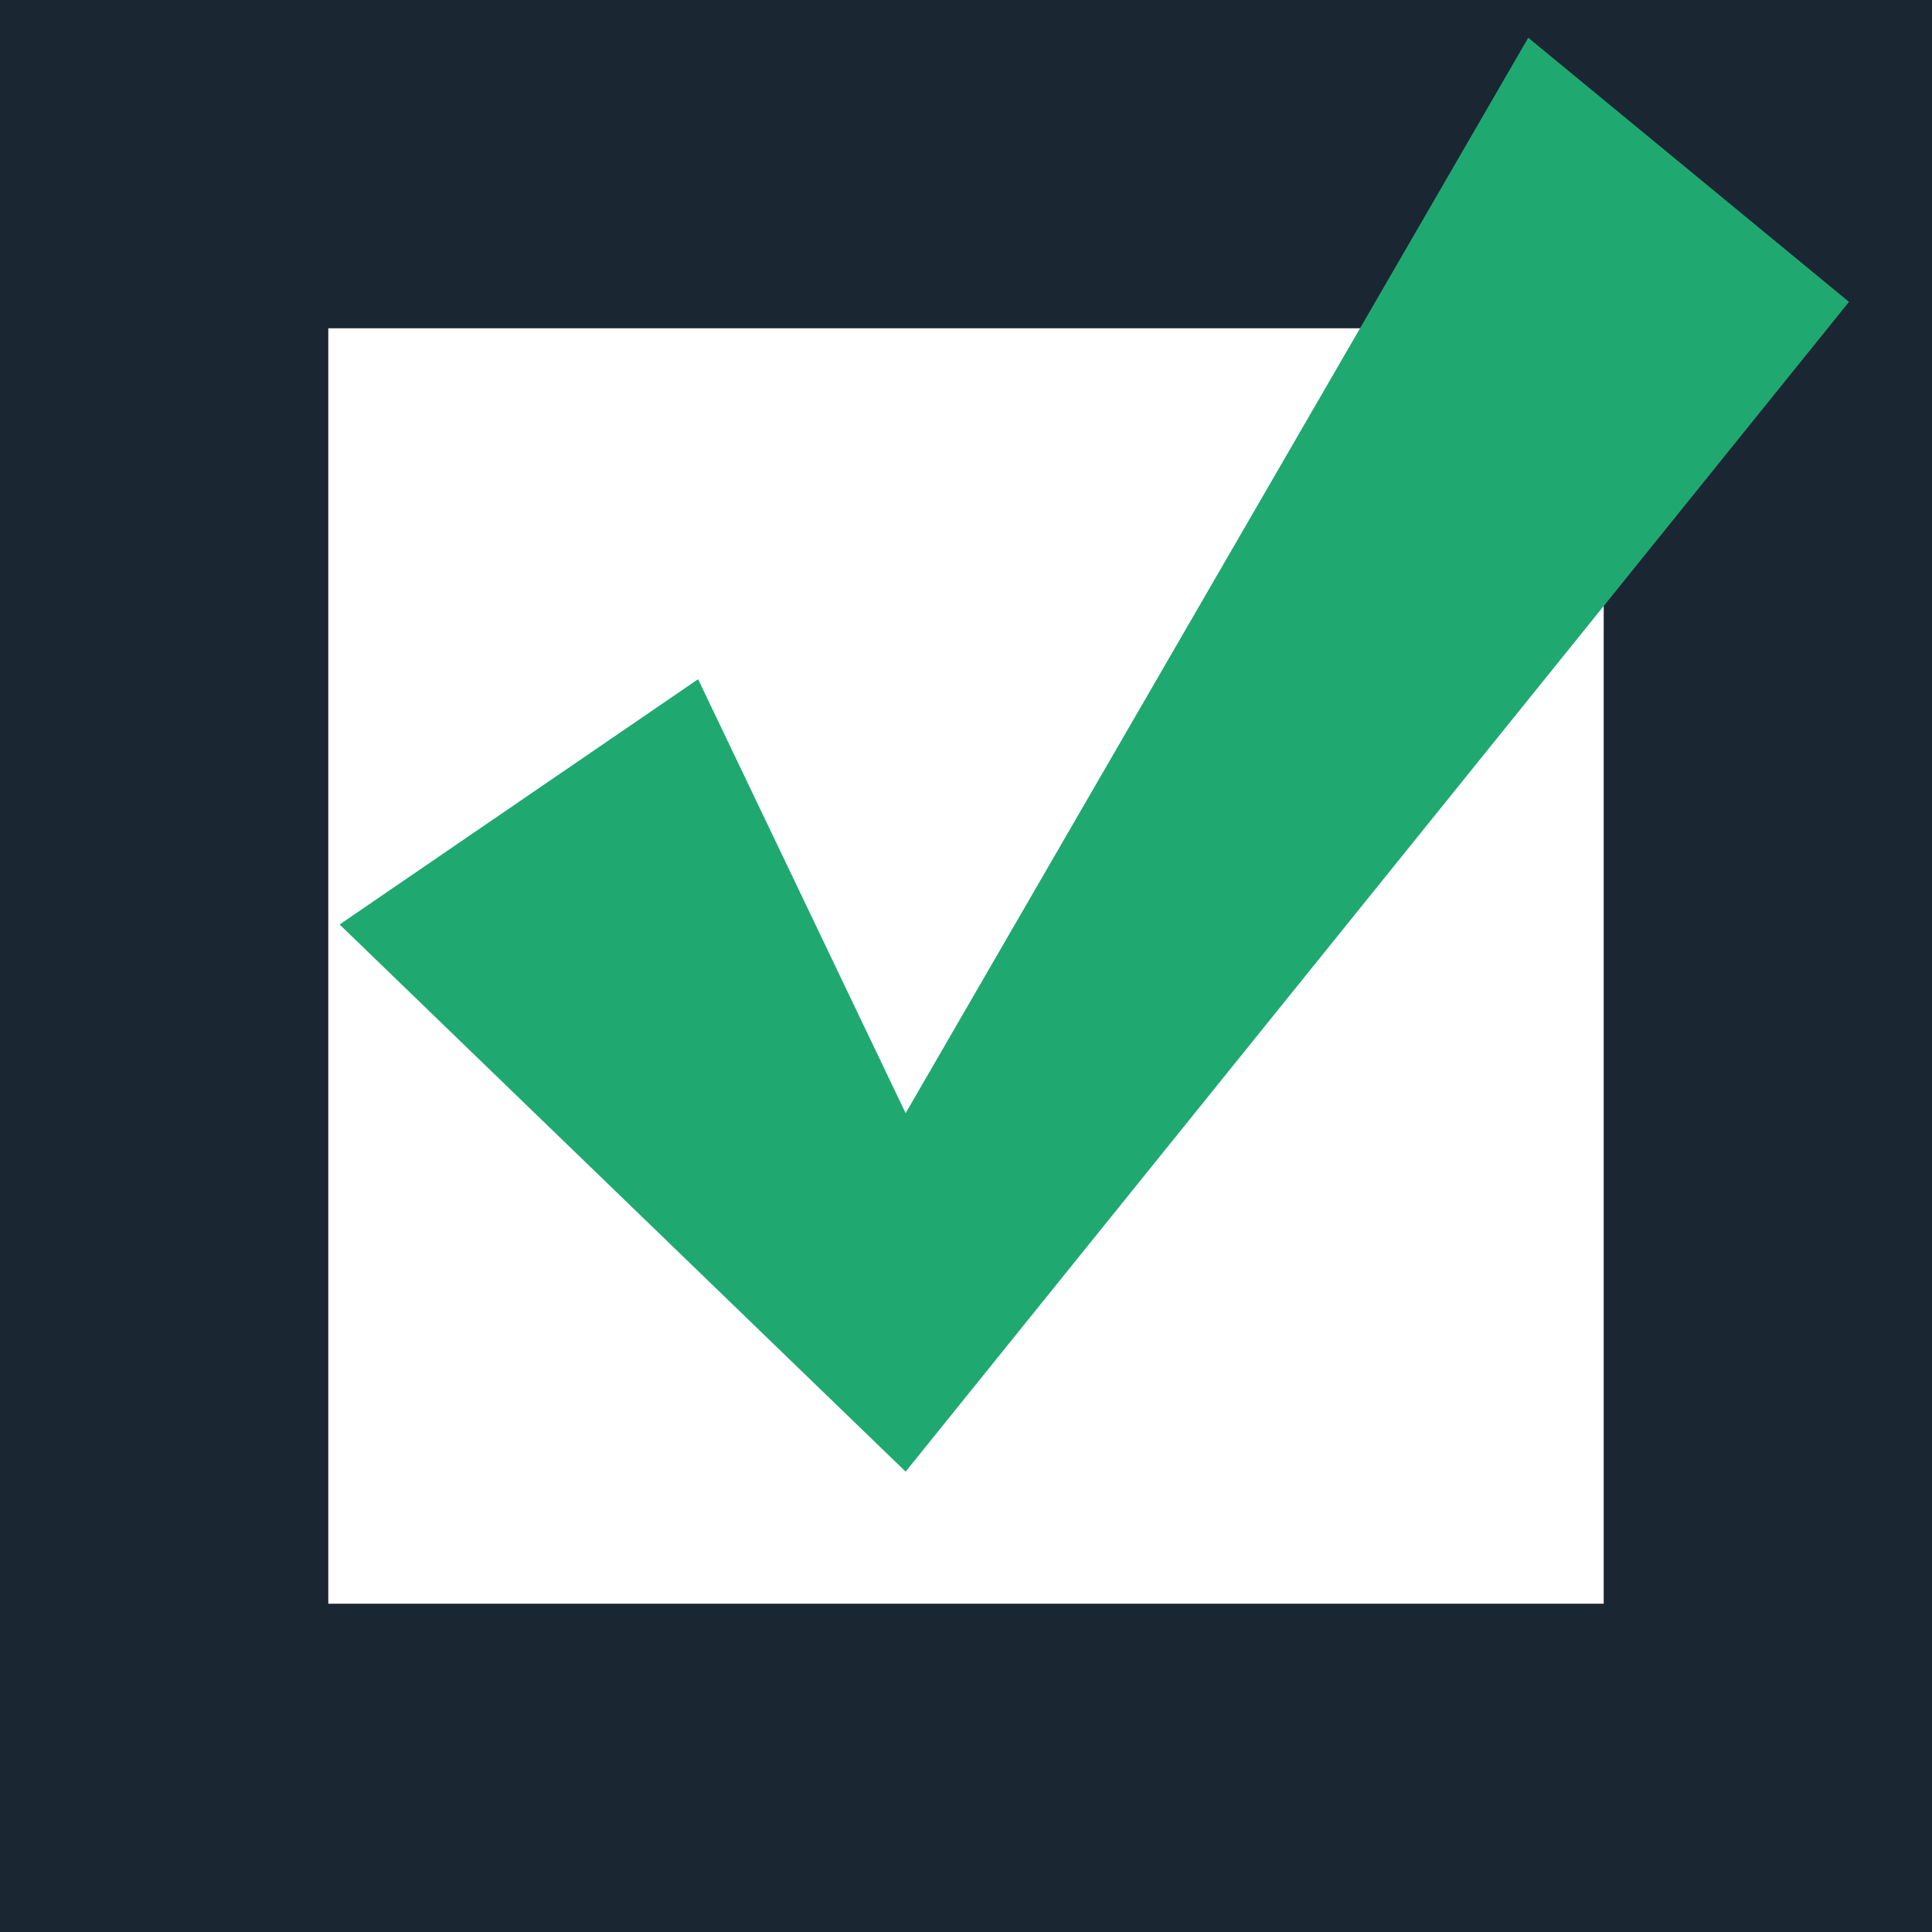
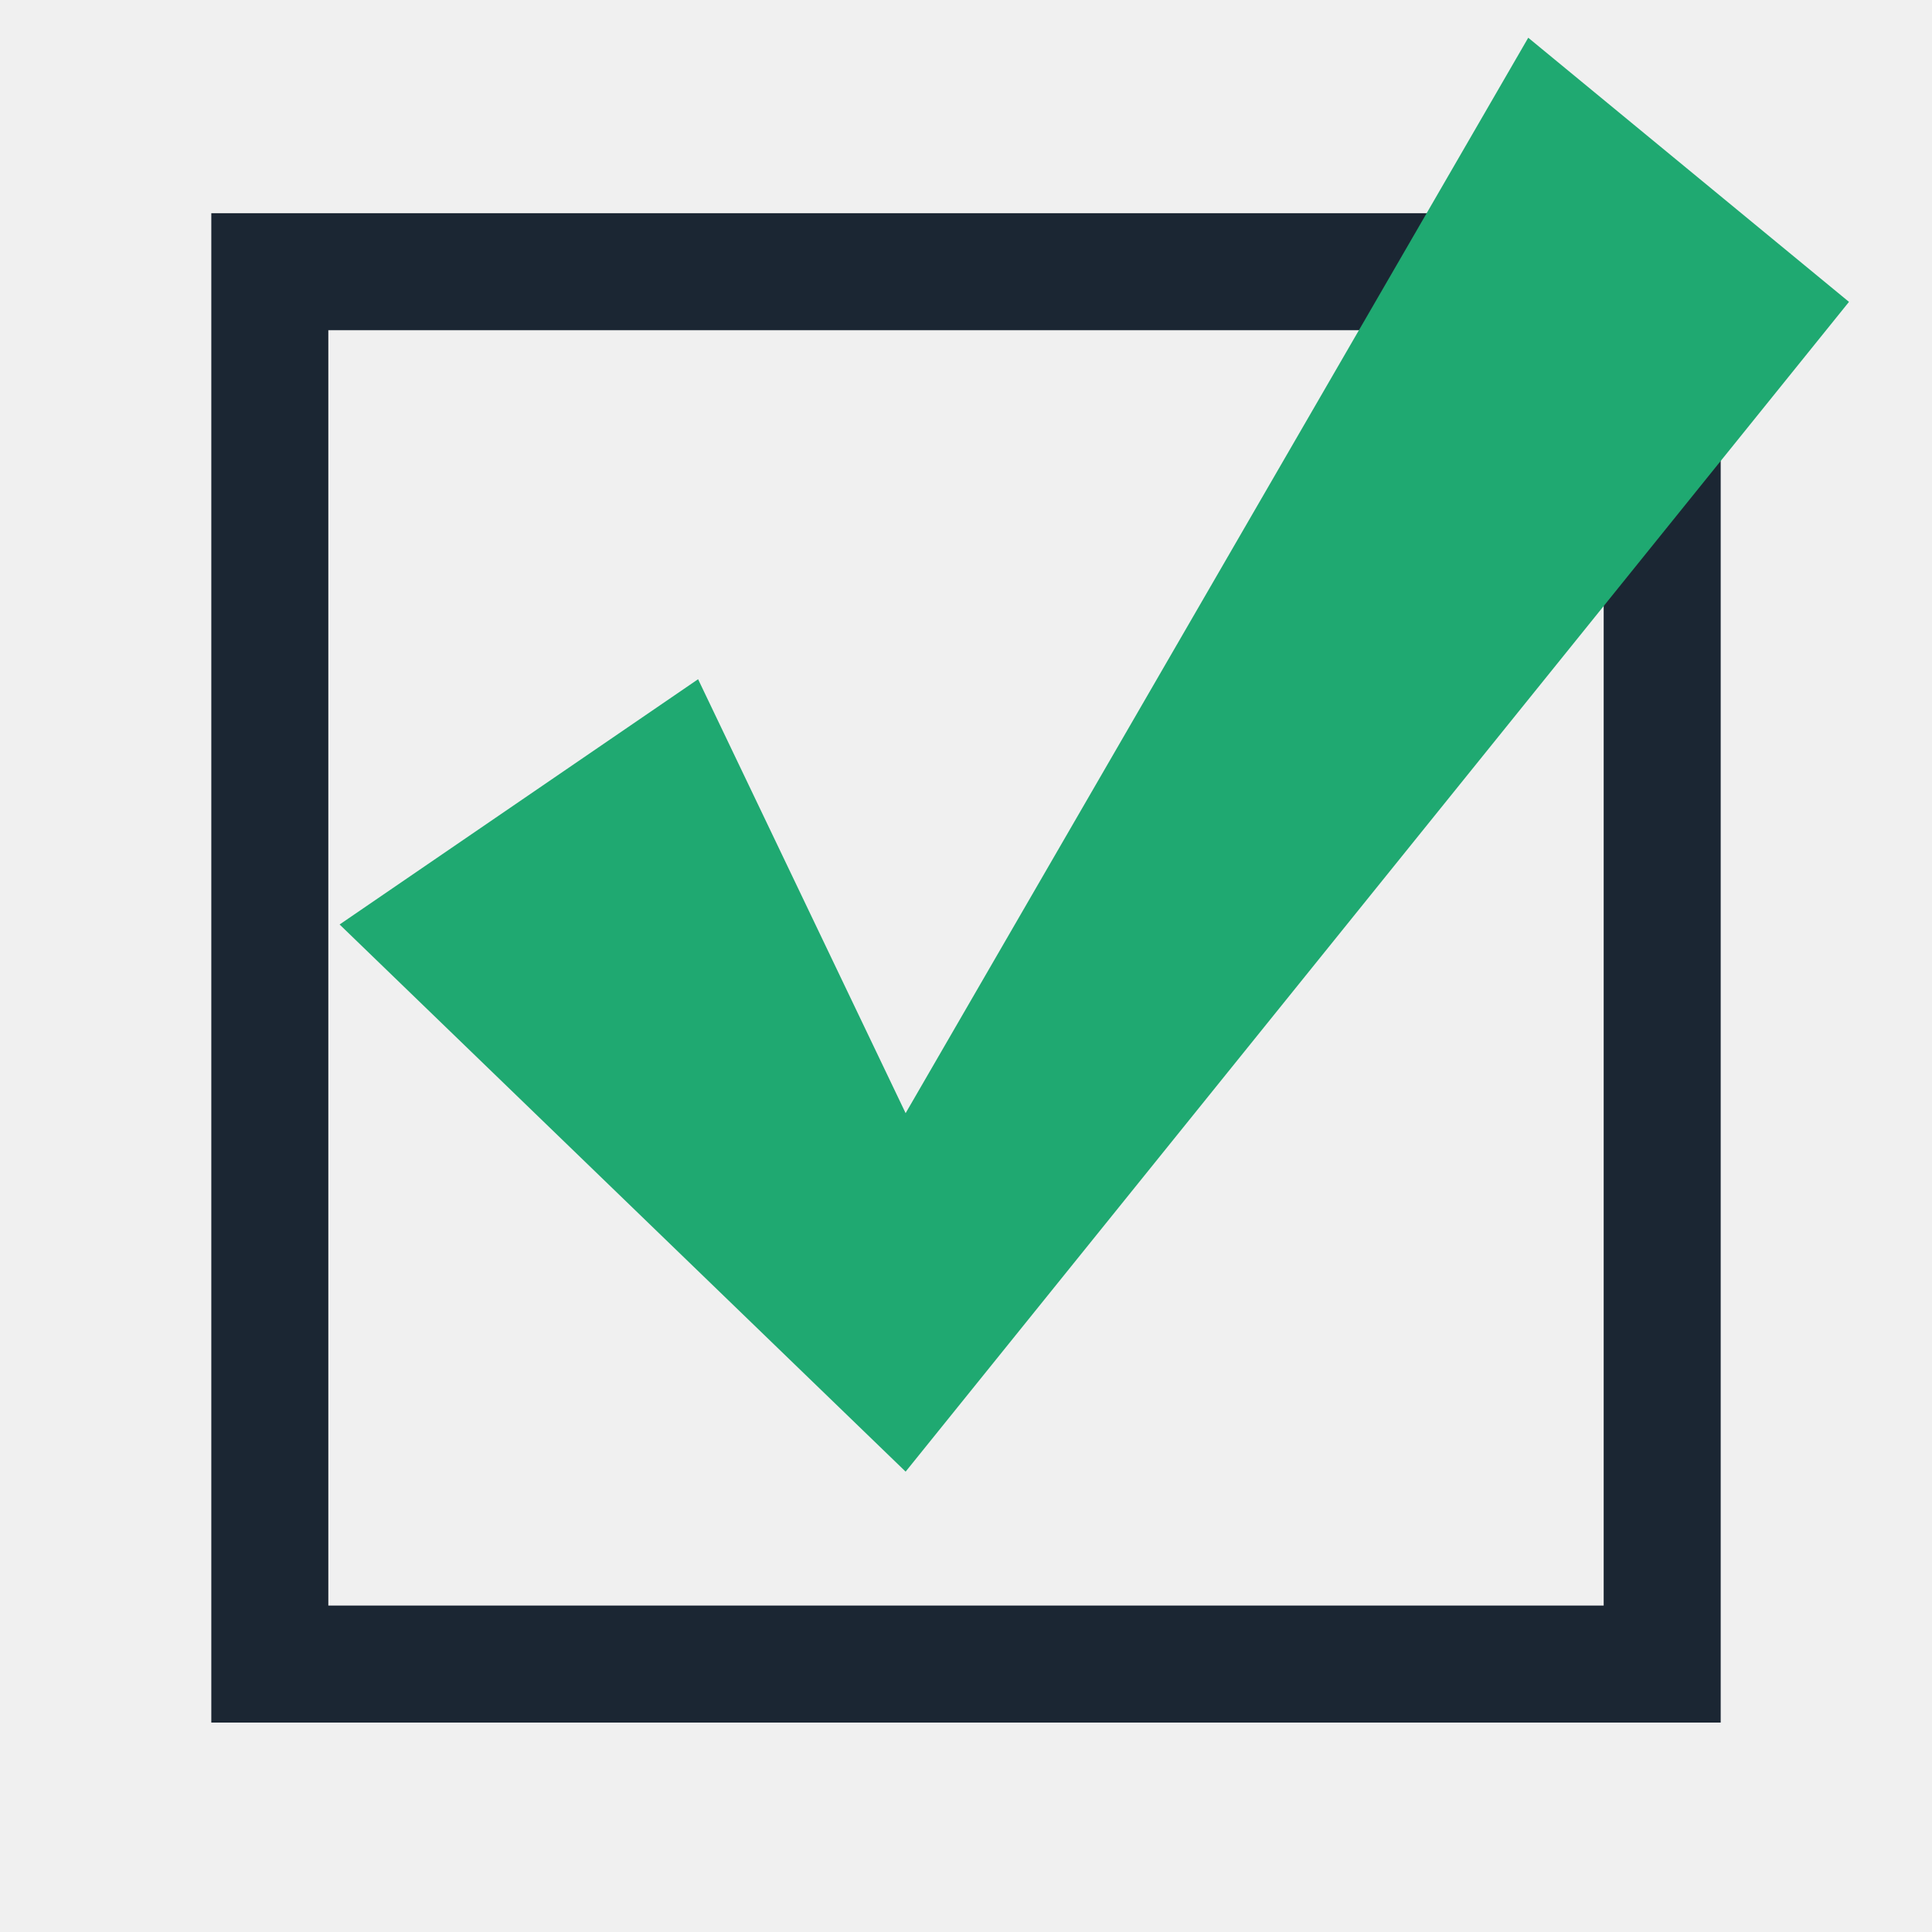
- <svg xmlns="http://www.w3.org/2000/svg" width="32" height="32" viewBox="0 0 1024 1024">
-   <rect width="1024" height="1024" fill="#1B2633" />
-   <rect x="174" y="174" width="676" height="676" fill="#fff" />
-   <path d="M 180 490 L 480 780 L 980 160 L 810 20 L 480 590 L 370 360 Z" fill="#1FA971" />
+ <svg xmlns="http://www.w3.org/2000/svg" width="1024" height="1024" viewBox="0 0 1024 1024">
+   <path id="Rectangular-Outline-copy" fill="#1b2633" fill-rule="evenodd" stroke="none" d="M 112 913 L 112 113 L 912 113 L 912 913 L 112 913 Z M 174.016 850.984 L 849.984 850.984 L 849.984 175.016 L 174.016 175.016 L 174.016 850.984 Z" />
+   <path id="Check" fill="#1fa971" fill-rule="evenodd" stroke="none" d="M 180 490 L 480 780 L 980 160 L 810 20 L 480 590 L 370 360 Z" />
</svg>
